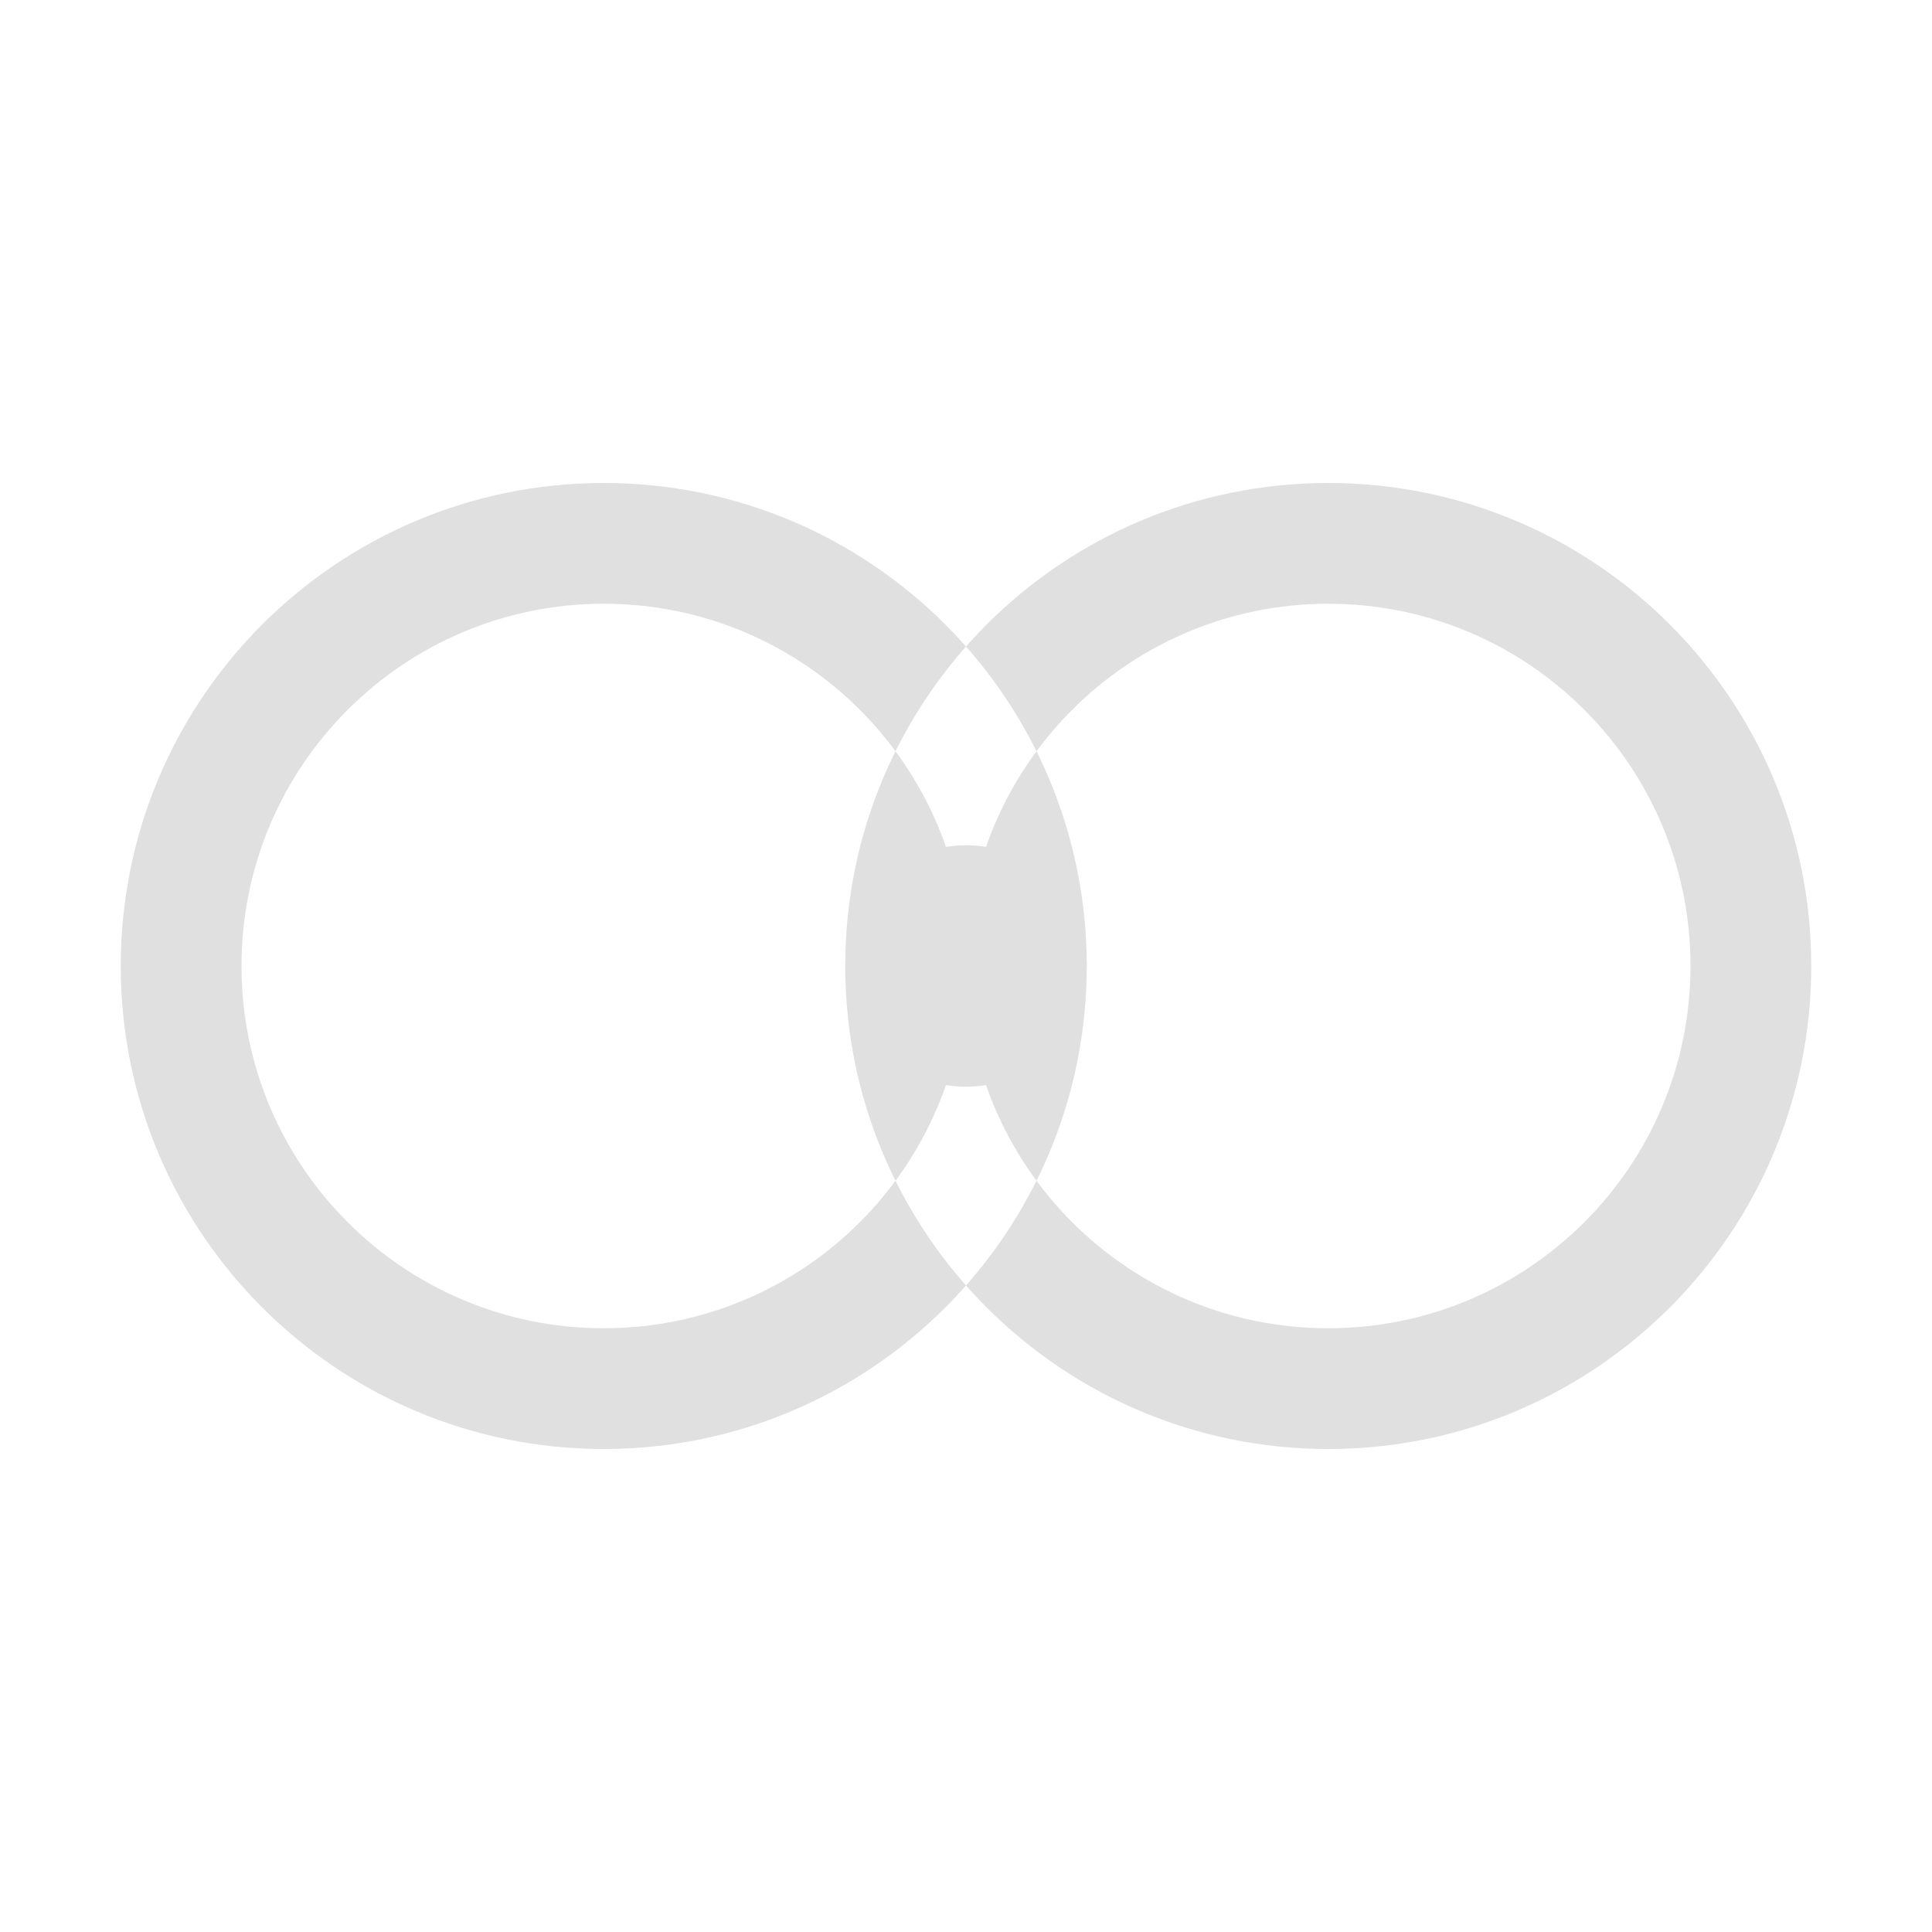
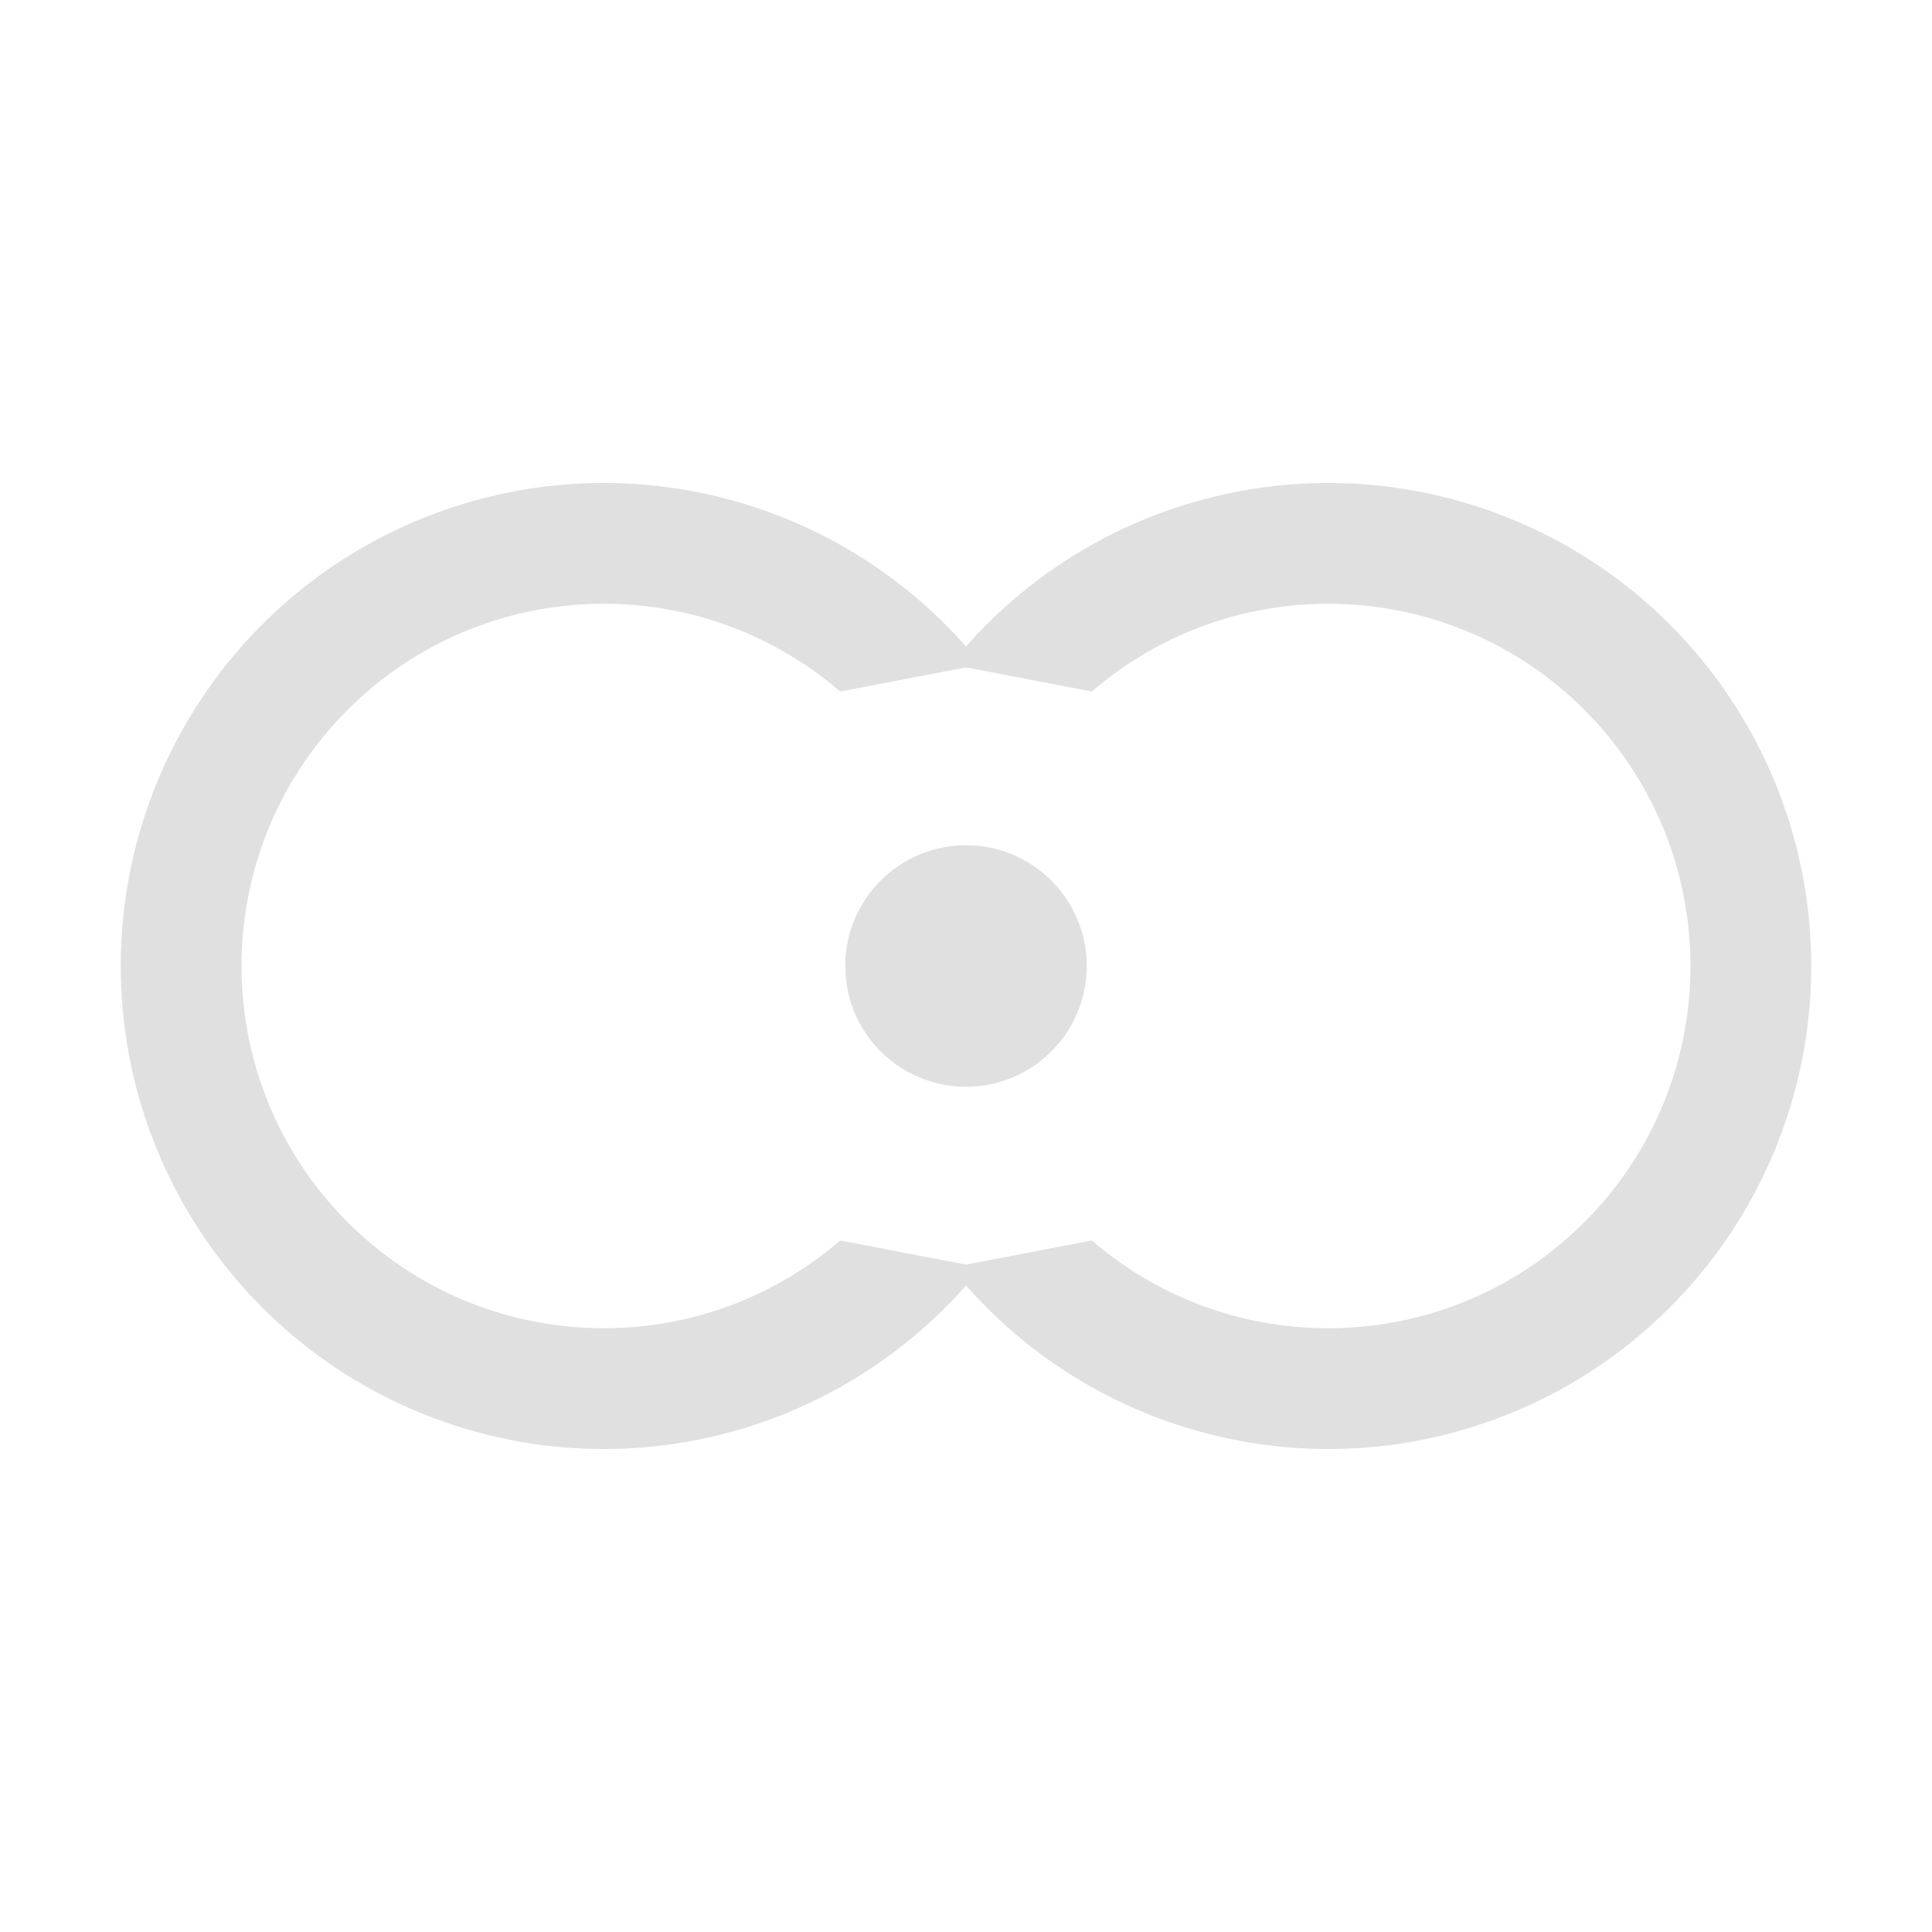
<svg xmlns="http://www.w3.org/2000/svg" width="16" height="16" viewBox="0 0 16 16">
-   <path fill="#e0e0e0" fill-rule="evenodd" d="M1 8A4 4 0 1 0 9 8A4 4 0 1 0 1 8ZM2 8A3 3 0 1 0 8 8A3 3 0 1 0 2 8ZM7 8A4 4 0 1 0 15 8A4 4 0 1 0 7 8ZM8 8A3 3 0 1 0 14 8A3 3 0 1 0 8 8Z" />
+   <path fill="#e0e0e0" d="M8.125 10.497A4 4 0 1 1 8.125 5.503L6.958 5.727A3 3 0 1 0 6.958 10.273Z" />
+   <path fill="#e0e0e0" d="M7.875 5.503A4 4 0 1 1 7.875 10.497L9.042 10.273A3 3 0 1 0 9.042 5.727Z" />
  <path fill="#e0e0e0" d="M7 8A1 1 0 1 0 9 8A1 1 0 1 0 7 8Z" />
</svg>
